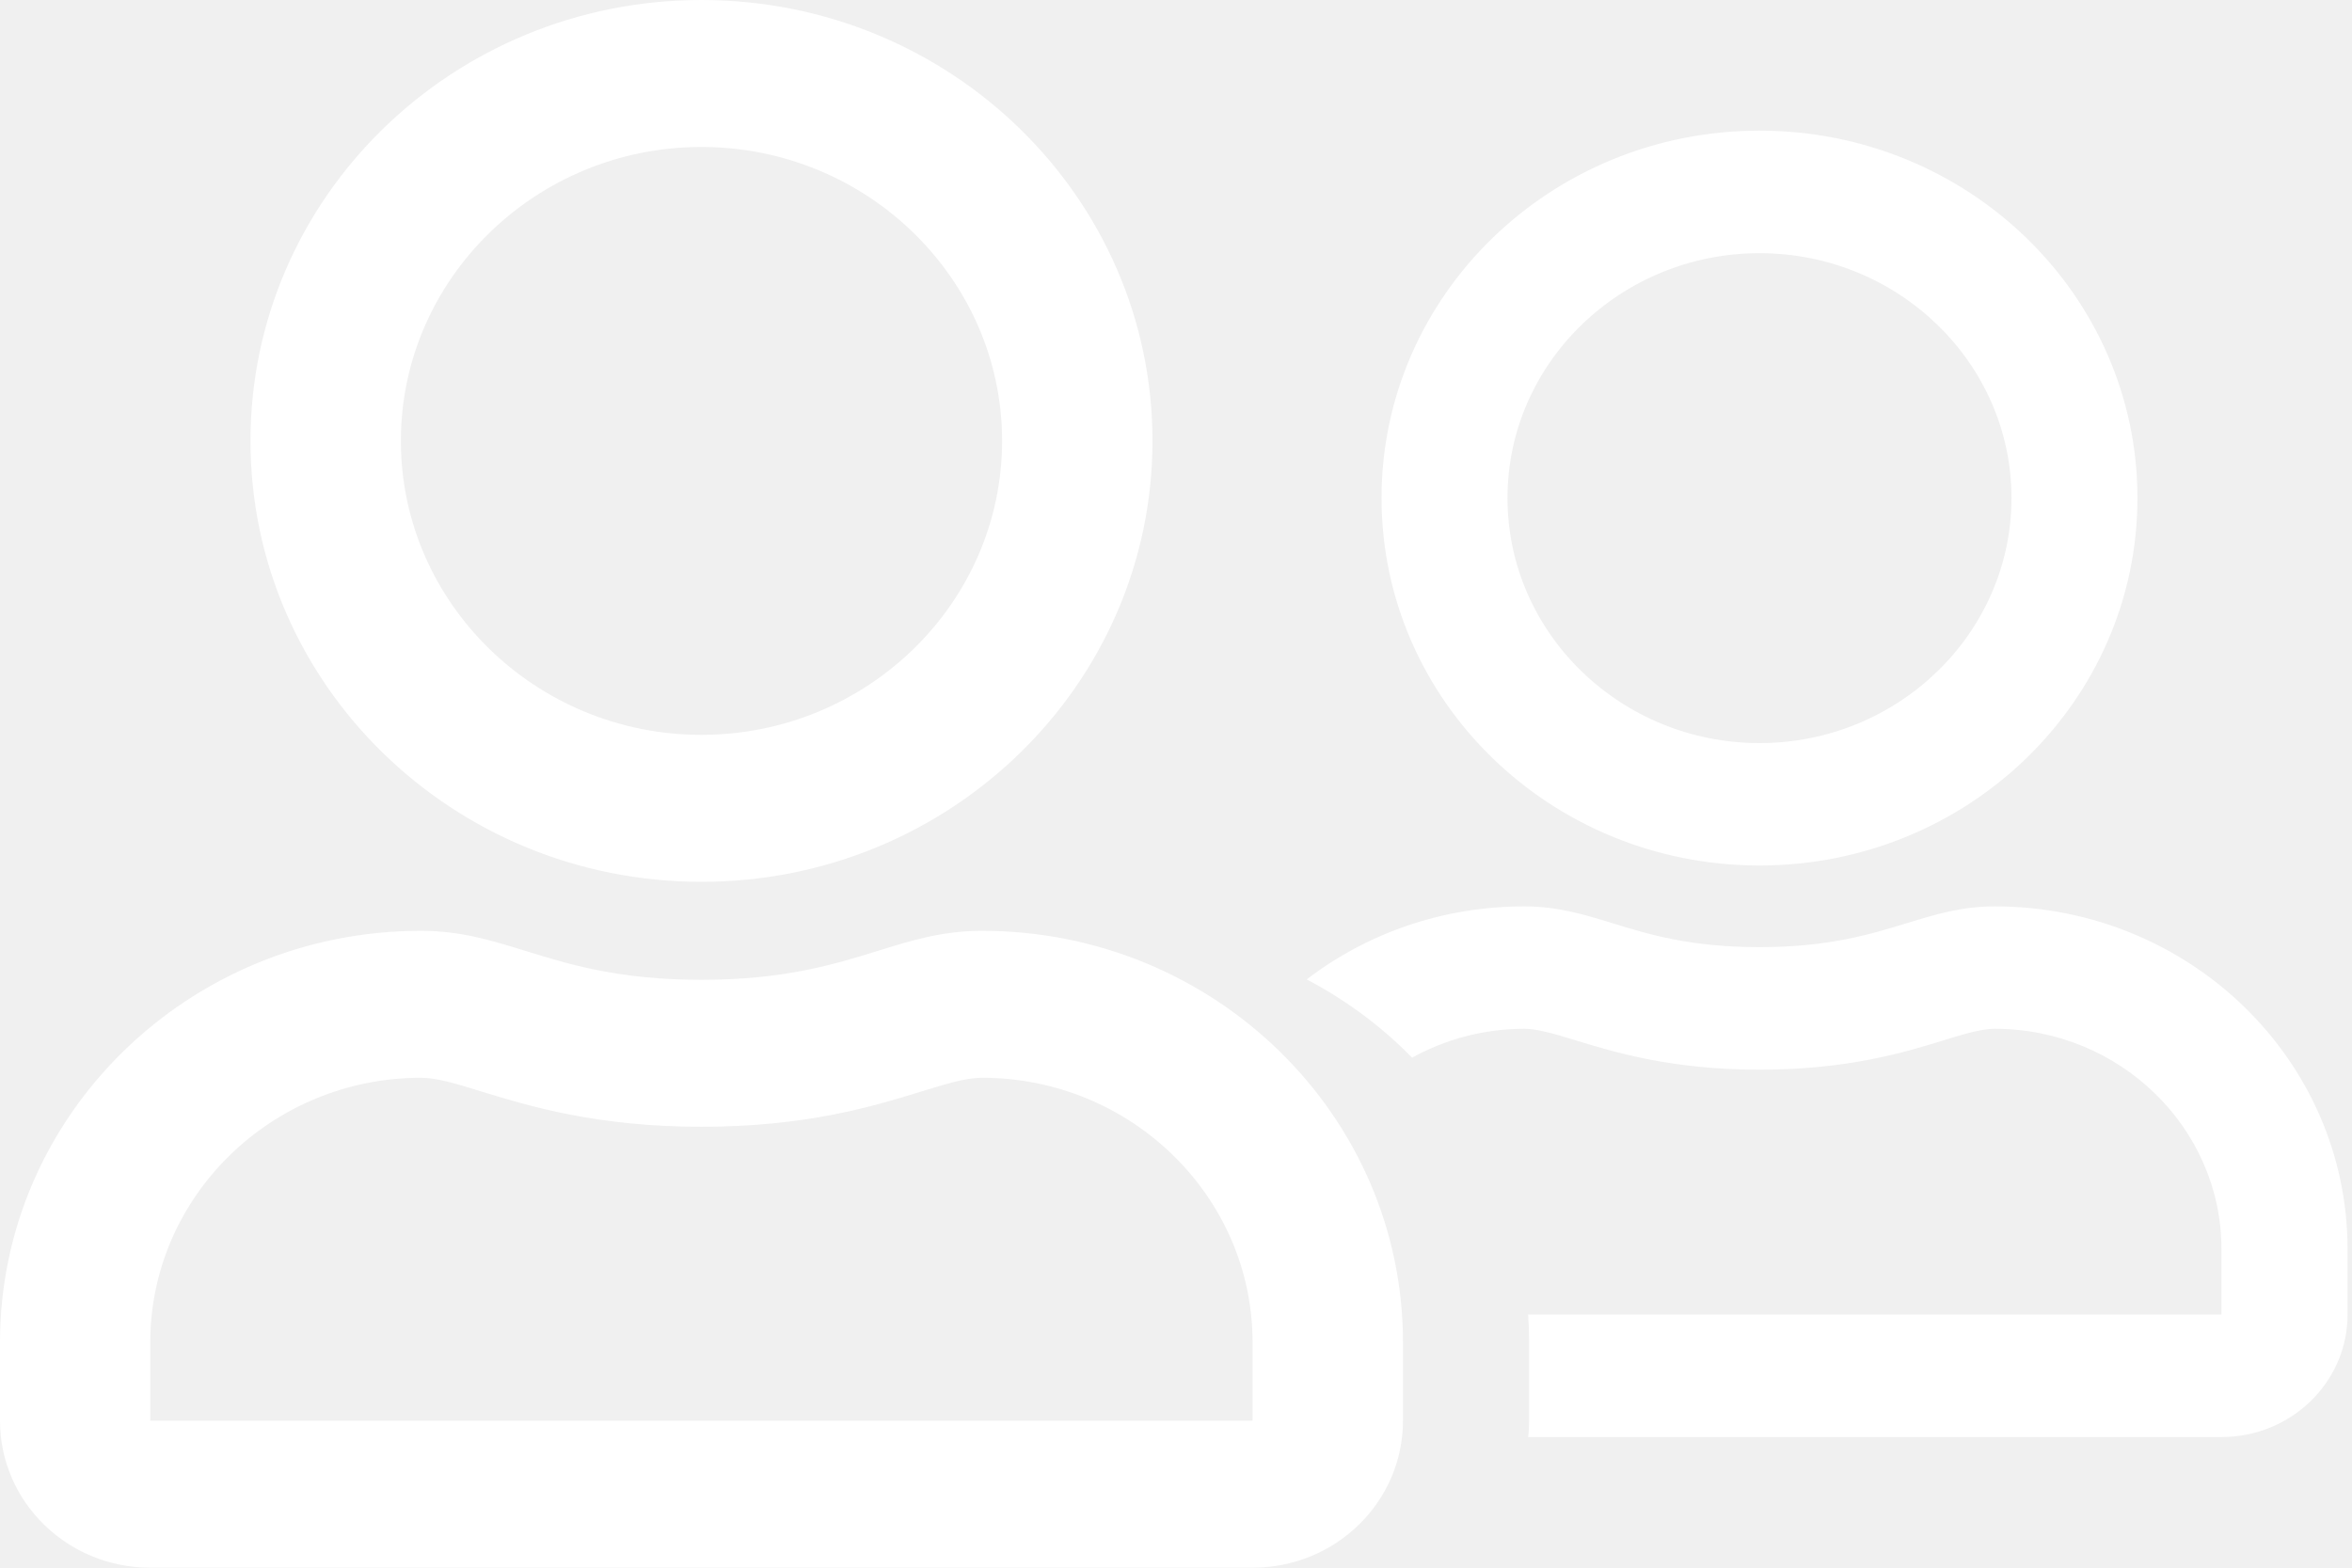
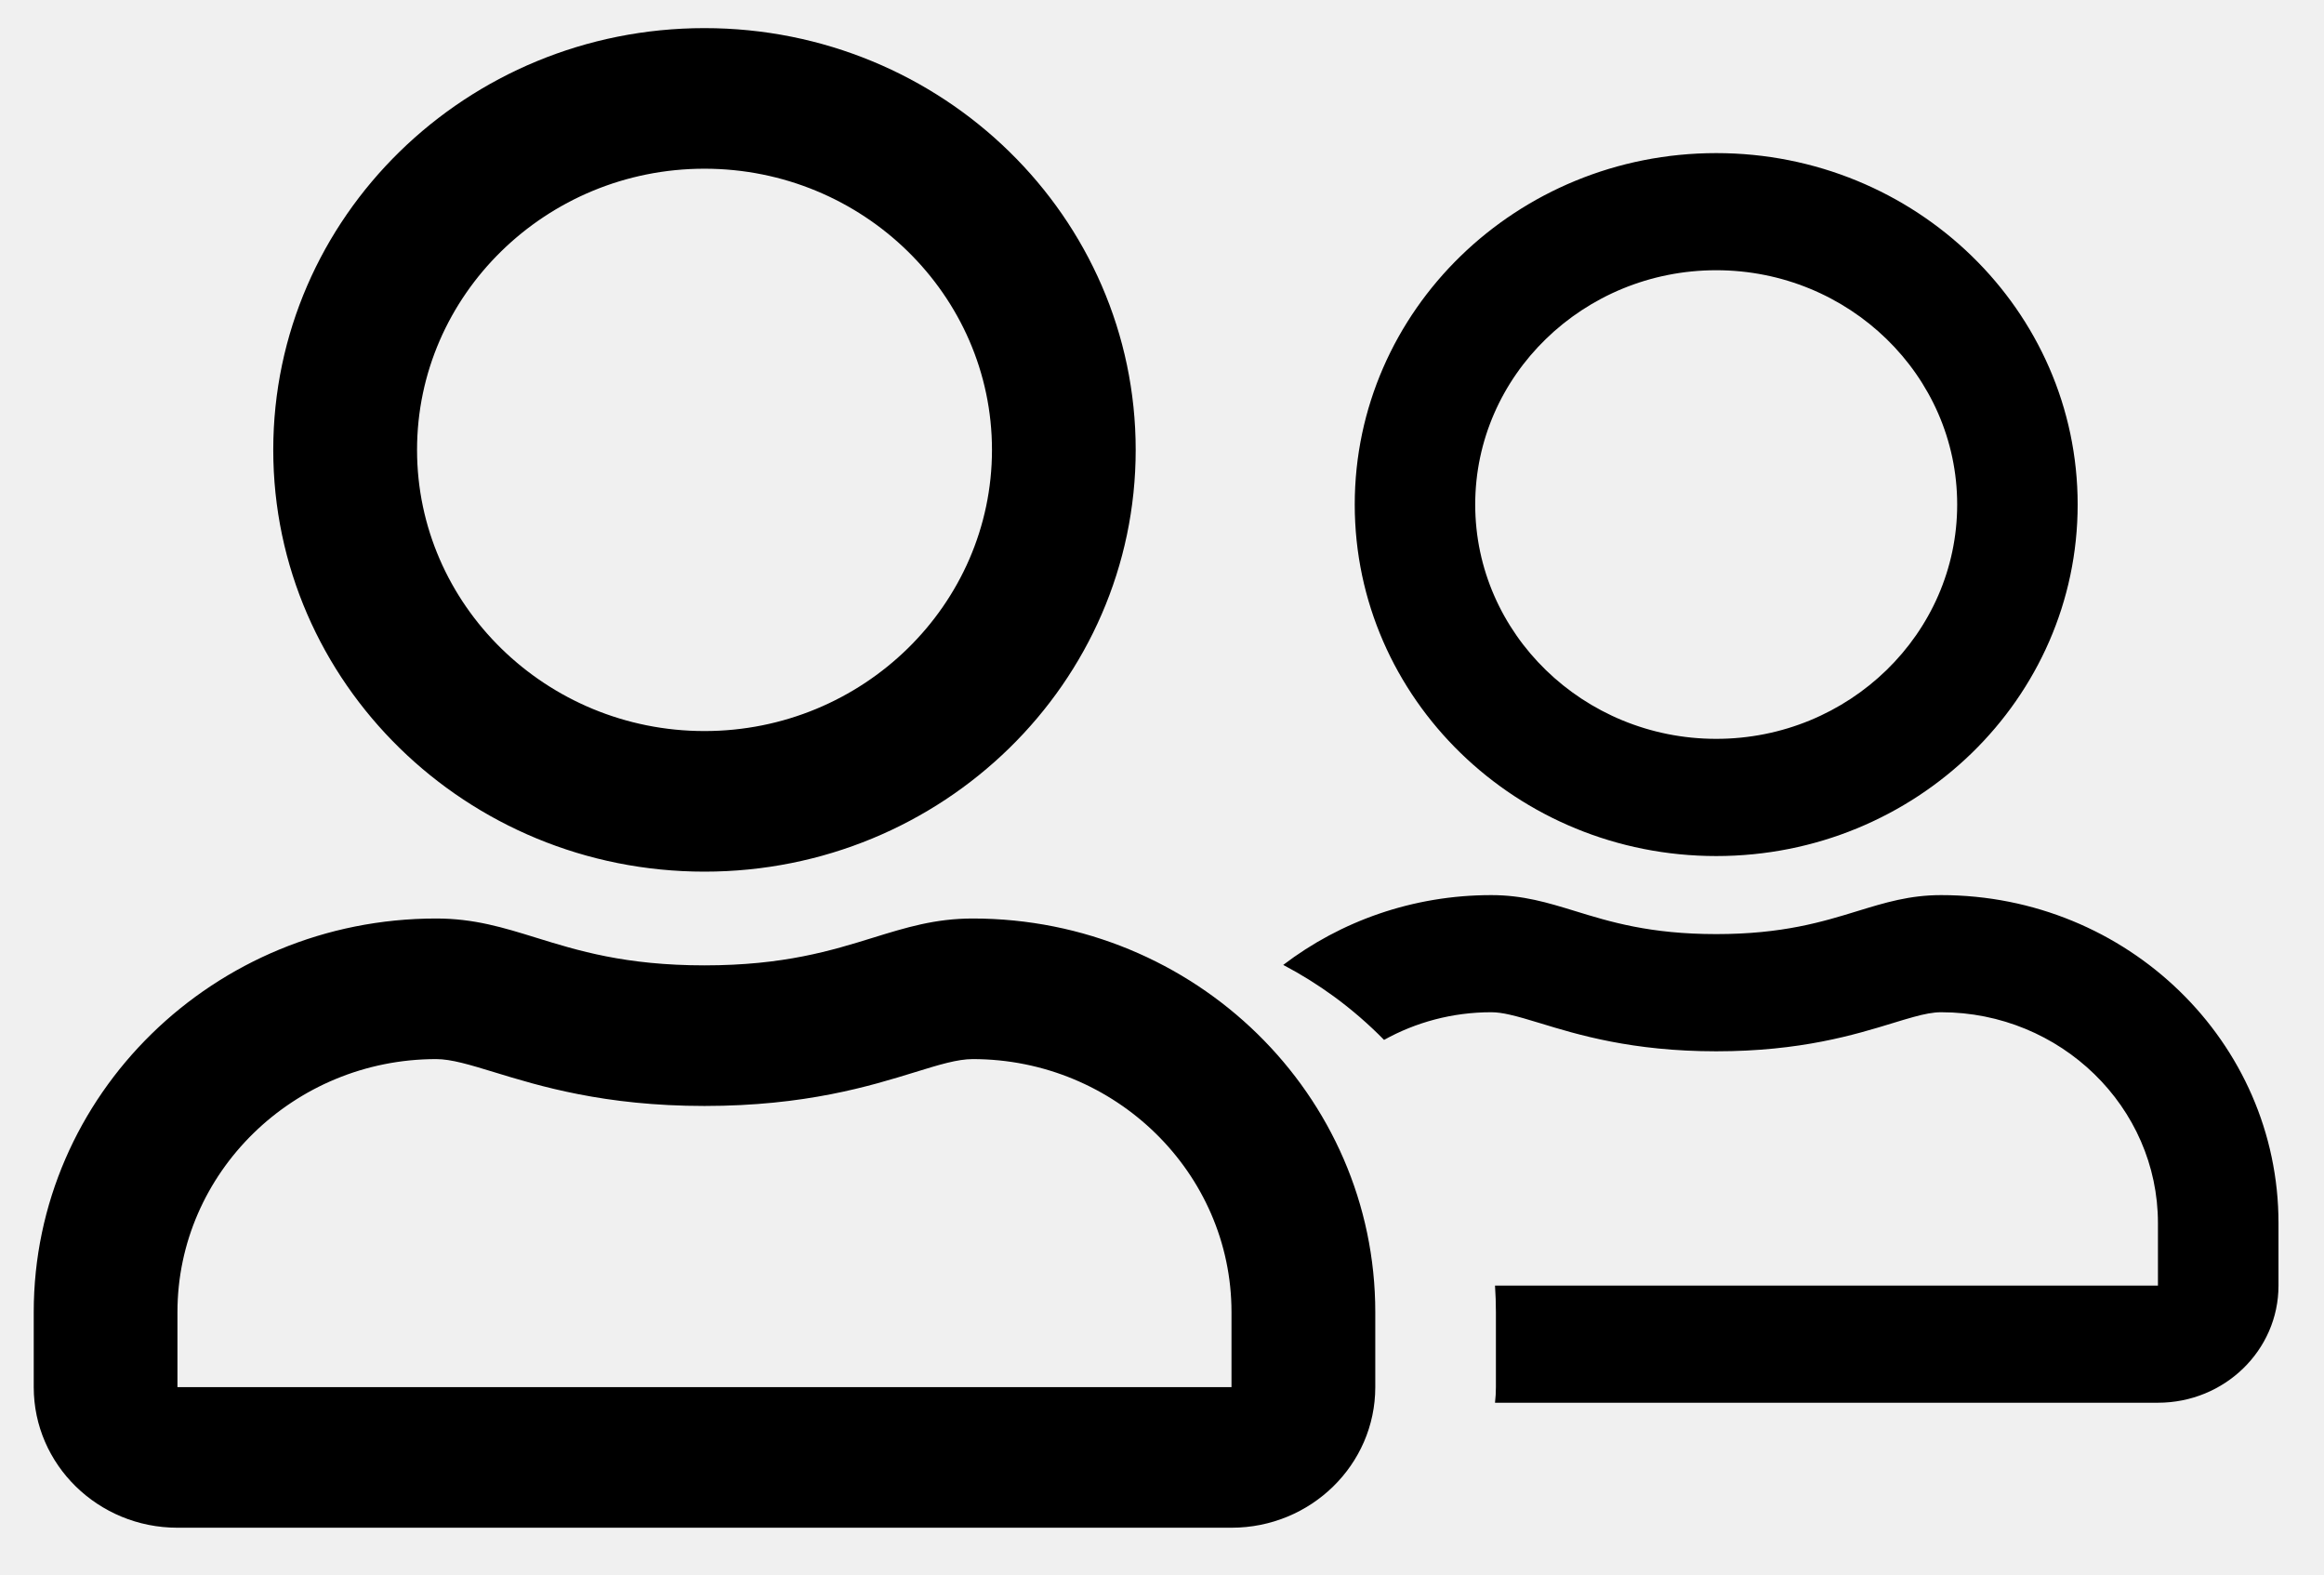
- <svg xmlns="http://www.w3.org/2000/svg" width="18" height="12" viewBox="0 0 18 12" fill="none">
-   <path fill-rule="evenodd" clip-rule="evenodd" d="M6.72 7.278C6.981 7.197 7.214 7.125 7.516 7.125C9.294 7.125 10.737 8.536 10.737 10.275V10.875C10.737 11.496 10.222 12 9.586 12H1.15C0.515 12 0 11.496 0 10.875V10.275C0 8.536 1.443 7.125 3.221 7.125C3.524 7.125 3.757 7.197 4.019 7.278C4.354 7.382 4.735 7.5 5.368 7.5C6.002 7.5 6.385 7.382 6.72 7.278ZM1.15 10.275V10.875H9.586V10.275C9.586 9.159 8.656 8.25 7.516 8.25C7.393 8.25 7.246 8.295 7.054 8.354C6.694 8.465 6.177 8.625 5.368 8.625C4.567 8.625 4.046 8.466 3.684 8.355C3.491 8.295 3.343 8.25 3.221 8.25C2.08 8.25 1.15 9.159 1.15 10.275ZM8.82 3.375C8.82 5.238 7.274 6.75 5.368 6.75C3.463 6.75 1.917 5.238 1.917 3.375C1.917 1.512 3.463 0 5.368 0C7.274 0 8.82 1.512 8.82 3.375ZM7.669 3.375C7.669 2.135 6.636 1.125 5.368 1.125C4.101 1.125 3.068 2.135 3.068 3.375C3.068 4.615 4.101 5.625 5.368 5.625C6.636 5.625 7.669 4.615 7.669 3.375ZM17.001 11H11.695C11.7 10.959 11.702 10.917 11.702 10.875V10.275C11.702 10.204 11.7 10.133 11.695 10.062H17.001V9.562C17.001 8.633 16.222 7.875 15.266 7.875C15.202 7.875 15.13 7.89 15.047 7.912C14.996 7.926 14.94 7.943 14.879 7.962C14.577 8.055 14.143 8.188 13.466 8.188C12.794 8.188 12.357 8.055 12.054 7.962C11.963 7.934 11.884 7.91 11.814 7.895C11.759 7.882 11.71 7.875 11.665 7.875C11.354 7.875 11.061 7.956 10.807 8.096C10.684 7.97 10.549 7.854 10.406 7.749C10.278 7.656 10.142 7.571 10 7.497C10.459 7.146 11.037 6.938 11.665 6.938C11.919 6.938 12.115 6.998 12.335 7.065C12.615 7.152 12.935 7.25 13.466 7.25C13.997 7.25 14.317 7.151 14.598 7.065C14.817 6.998 15.013 6.938 15.266 6.938C16.756 6.938 17.966 8.113 17.966 9.562V10.062C17.966 10.58 17.534 11 17.001 11ZM13.466 6.625C15.063 6.625 16.358 5.365 16.358 3.812C16.358 2.26 15.063 1 13.466 1C11.868 1 10.573 2.26 10.573 3.812C10.573 5.365 11.868 6.625 13.466 6.625ZM13.466 1.938C14.528 1.938 15.394 2.779 15.394 3.812C15.394 4.846 14.528 5.688 13.466 5.688C12.403 5.688 11.537 4.846 11.537 3.812C11.537 2.779 12.403 1.938 13.466 1.938Z" fill="white" />
+ <svg xmlns="http://www.w3.org/2000/svg" width="31" height="21" viewBox="0 0 31 21" fill="none">
+   <path fill-rule="evenodd" clip-rule="evenodd" d="M11.649 12.505C12.086 12.37 12.474 12.25 12.976 12.25C15.94 12.25 18.345 14.601 18.345 17.5V18.5C18.345 19.535 17.486 20.375 16.427 20.375H2.367C1.309 20.375 0.45 19.535 0.45 18.5V17.5C0.45 14.601 2.855 12.25 5.818 12.25C6.323 12.25 6.712 12.37 7.148 12.505C7.706 12.678 8.341 12.875 9.397 12.875C10.454 12.875 11.091 12.678 11.649 12.505ZM2.367 17.5V18.5H16.427V17.5C16.427 15.641 14.877 14.125 12.976 14.125C12.772 14.125 12.527 14.2 12.207 14.299C11.607 14.484 10.744 14.75 9.397 14.75C8.061 14.75 7.194 14.484 6.59 14.299C6.268 14.201 6.021 14.125 5.818 14.125C3.917 14.125 2.367 15.641 2.367 17.5ZM15.149 6C15.149 9.105 12.573 11.625 9.397 11.625C6.222 11.625 3.645 9.105 3.645 6C3.645 2.895 6.222 0.375 9.397 0.375C12.573 0.375 15.149 2.895 15.149 6ZM13.232 6C13.232 3.934 11.51 2.25 9.397 2.25C7.284 2.25 5.563 3.934 5.563 6C5.563 8.066 7.284 9.75 9.397 9.75C11.51 9.75 13.232 8.066 13.232 6ZM28.785 18.708H19.942C19.95 18.64 19.954 18.57 19.954 18.5V17.5C19.954 17.381 19.95 17.263 19.942 17.146H28.785V16.312C28.785 14.763 27.486 13.5 25.893 13.5C25.787 13.5 25.667 13.524 25.529 13.562C25.443 13.585 25.35 13.614 25.248 13.645C24.744 13.799 24.021 14.021 22.893 14.021C21.773 14.021 21.046 13.8 20.54 13.645C20.388 13.599 20.256 13.559 20.14 13.533C20.049 13.512 19.967 13.5 19.892 13.5C19.373 13.5 18.885 13.634 18.462 13.869C18.256 13.659 18.032 13.465 17.793 13.29C17.579 13.134 17.353 12.993 17.117 12.869C17.882 12.286 18.846 11.938 19.892 11.938C20.316 11.938 20.642 12.038 21.008 12.15C21.475 12.294 22.008 12.458 22.893 12.458C23.779 12.458 24.312 12.294 24.78 12.15C25.146 12.038 25.471 11.938 25.893 11.938C28.377 11.938 30.393 13.897 30.393 16.312V17.146C30.393 18.009 29.673 18.708 28.785 18.708ZM22.893 11.417C25.555 11.417 27.714 9.317 27.714 6.729C27.714 4.141 25.555 2.042 22.893 2.042C20.231 2.042 18.071 4.141 18.071 6.729C18.071 9.317 20.231 11.417 22.893 11.417ZM22.893 3.604C24.664 3.604 26.107 5.007 26.107 6.729C26.107 8.451 24.664 9.854 22.893 9.854C21.121 9.854 19.678 8.451 19.678 6.729C19.678 5.007 21.121 3.604 22.893 3.604Z" fill="black" />
</svg>
